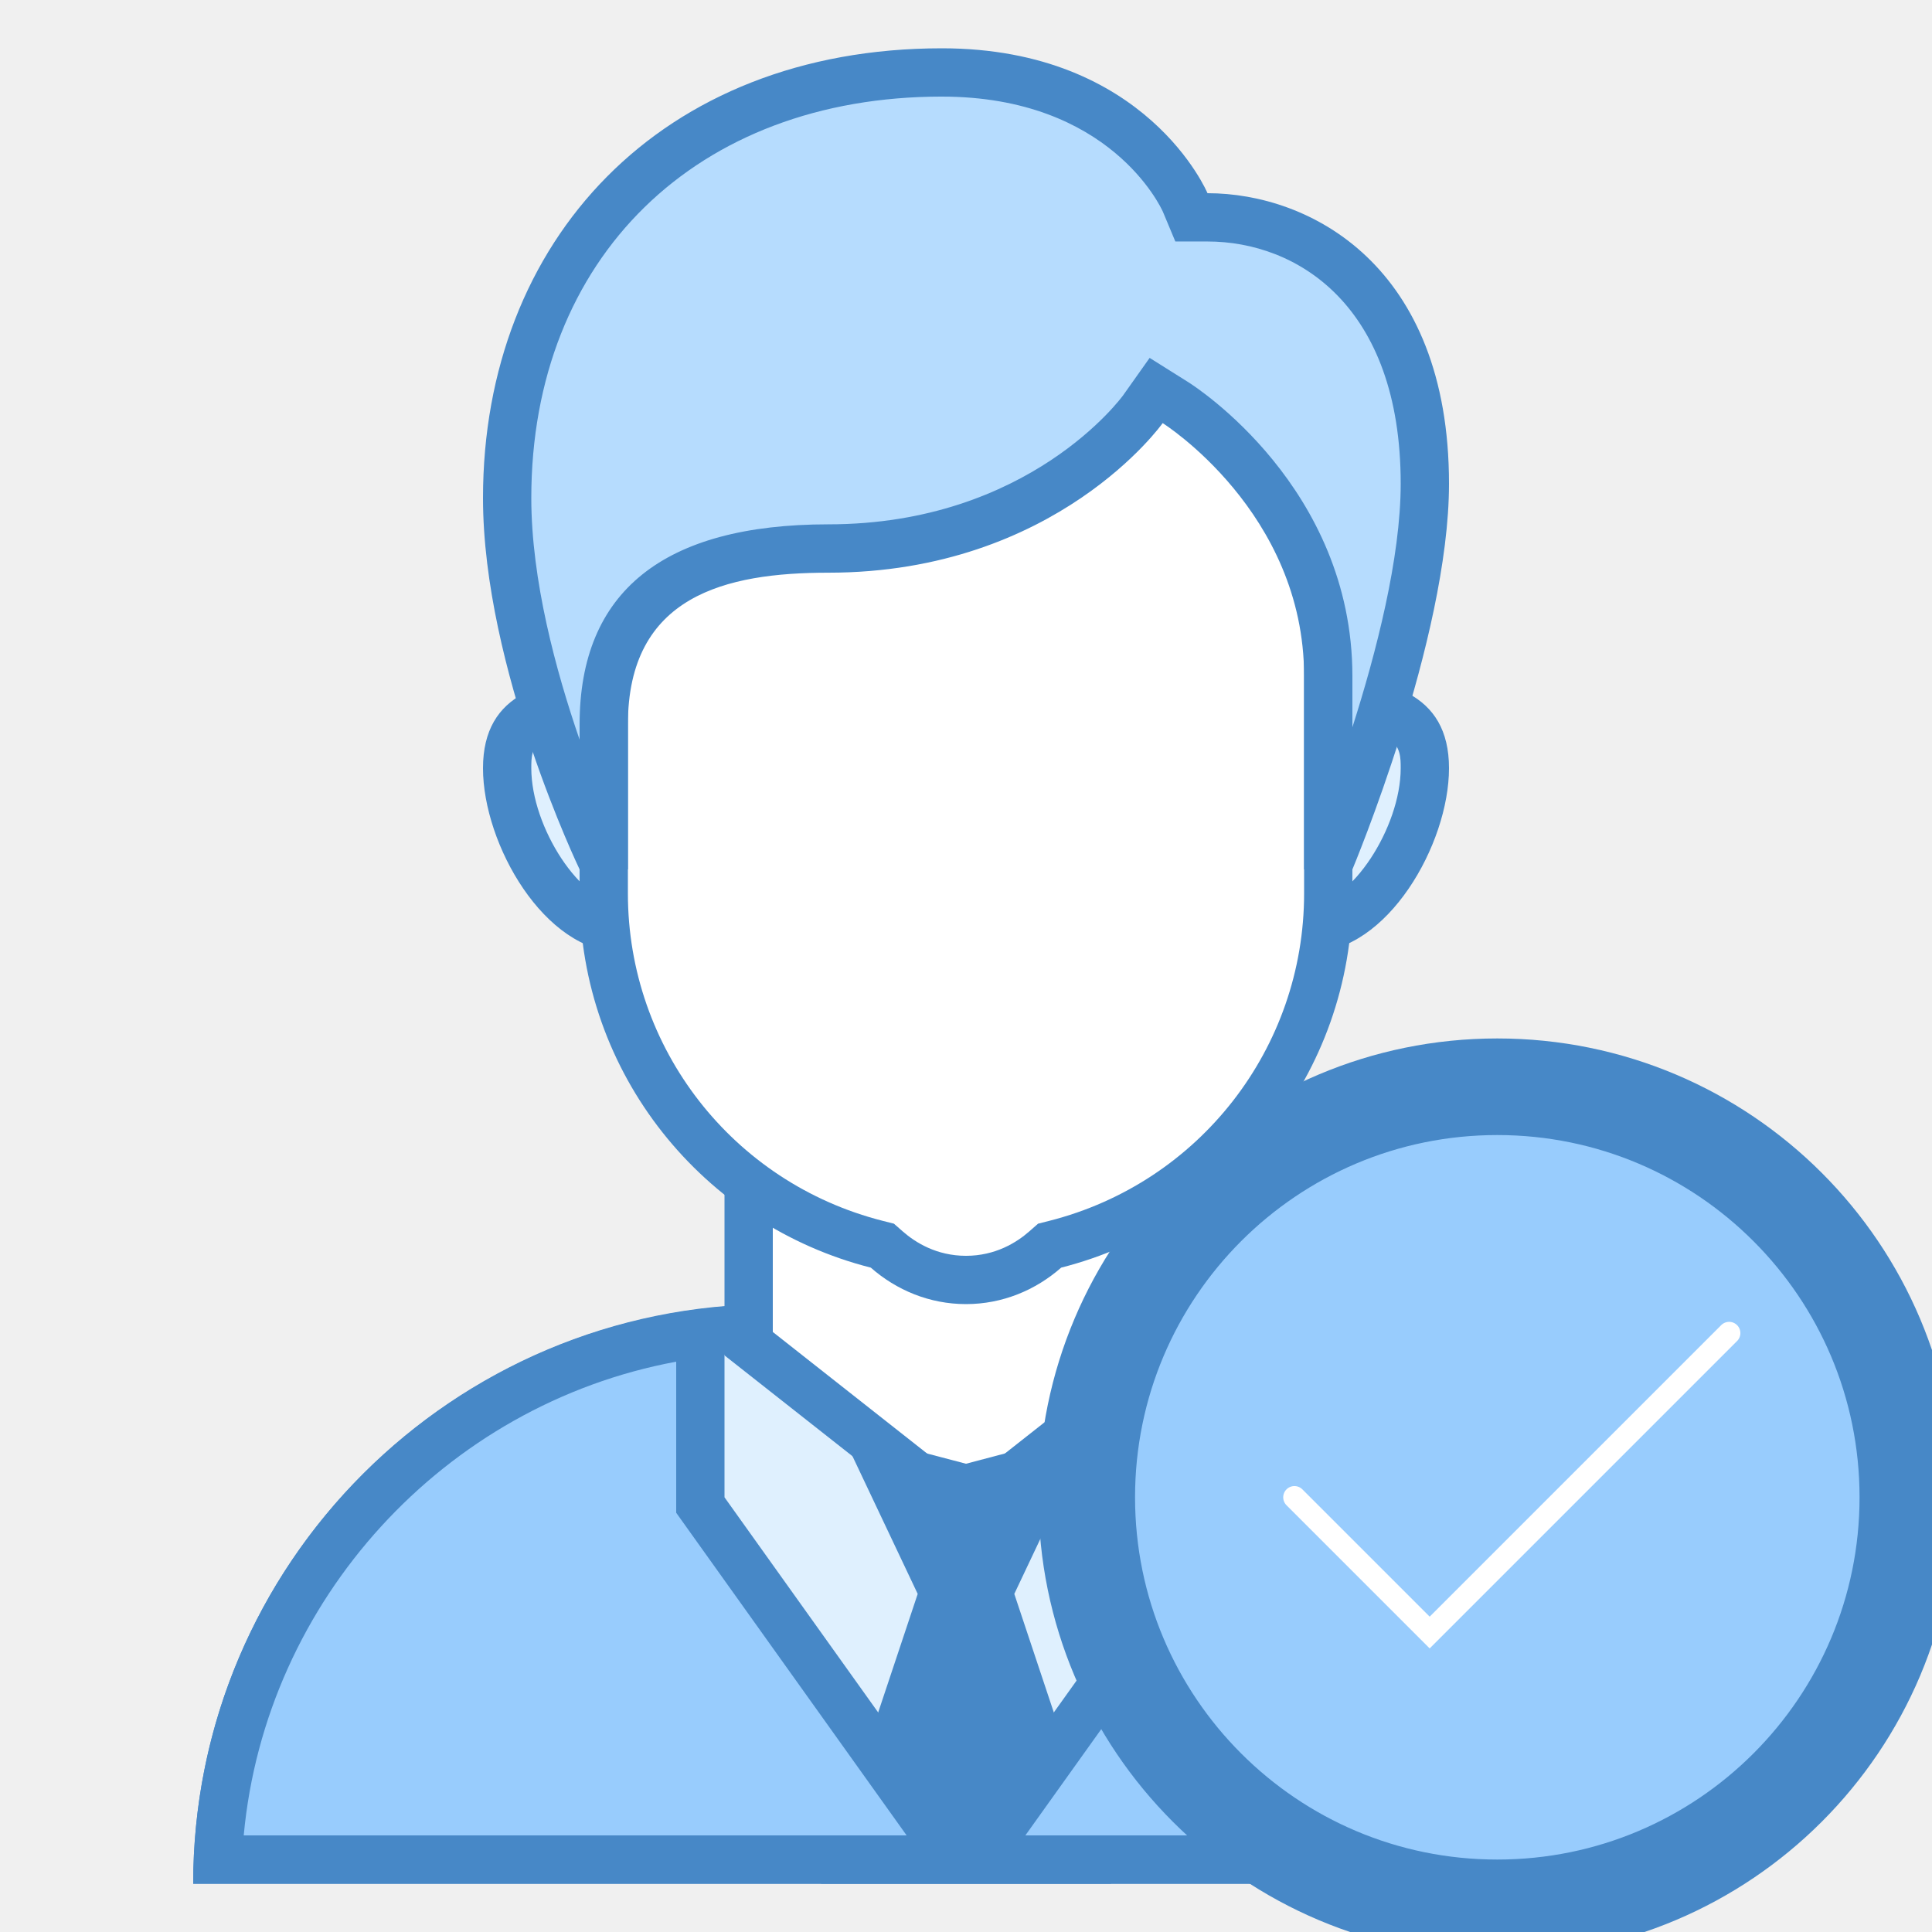
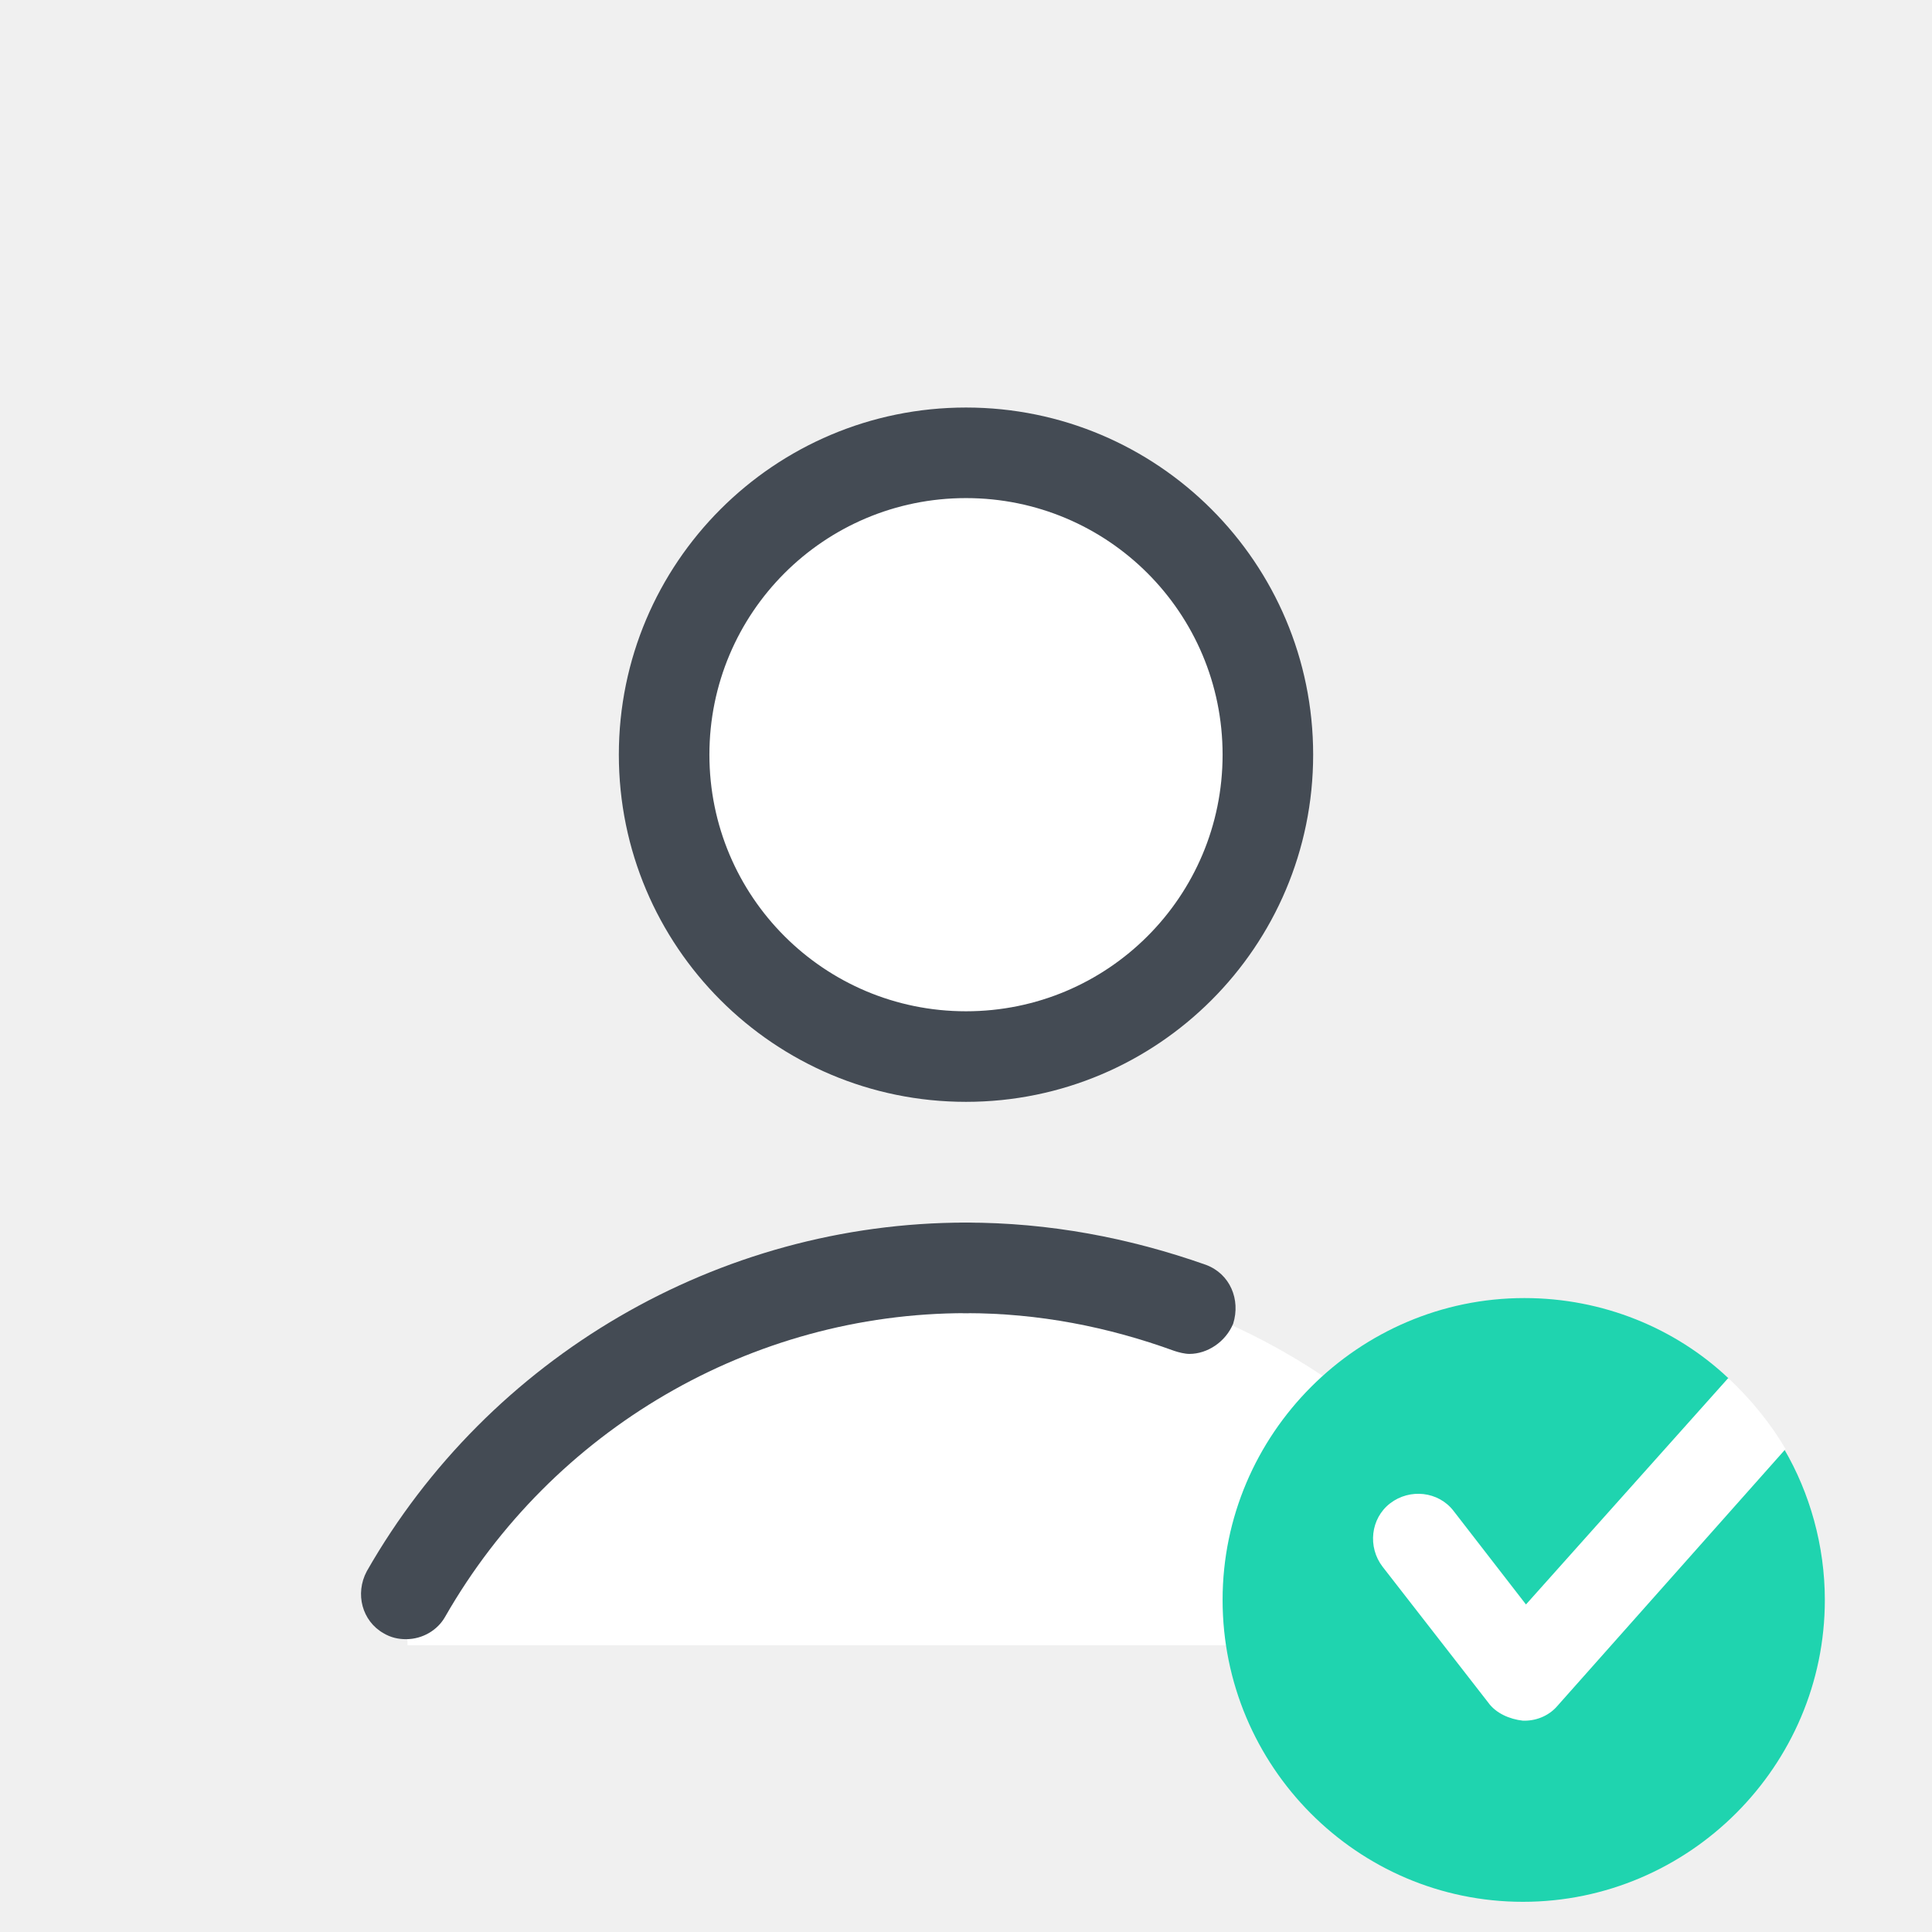
- <svg xmlns="http://www.w3.org/2000/svg" x="0px" y="0px" width="40" height="40" viewBox="0 0 172 172" style=" fill:#000000;">
-   <g fill="none" fill-rule="nonzero" stroke="none" stroke-width="none" stroke-linecap="none" stroke-linejoin="none" stroke-miterlimit="10" stroke-dasharray="" stroke-dashoffset="0" font-family="none" font-weight="none" font-size="none" text-anchor="none" style="mix-blend-mode: normal">
-     <path d="M0,172v-172h172v172z" fill="none" stroke="none" stroke-width="1" stroke-linecap="butt" stroke-linejoin="miter" />
-     <g stroke="none" stroke-width="1" stroke-linecap="butt" stroke-linejoin="miter">
-       <path d="M19.397,165.55c1.131,-26.273 22.859,-47.3 49.403,-47.3h34.4c26.544,0 48.276,21.027 49.403,47.3z" fill="#dff0fe" />
-       <path d="M103.2,120.4c24.635,0 44.926,18.924 47.106,43h-128.613c2.18,-24.076 22.472,-43 47.106,-43h34.4M103.2,116.1h-34.4c-28.496,0 -51.6,23.104 -51.6,51.6h137.6c0,-28.496 -23.104,-51.6 -51.6,-51.6z" fill="#4788c7" />
-       <path d="M66.65,119.622v-22.872h38.7v22.872l-19.35,15.239z" fill="#ffffff" />
-       <path d="M103.2,98.9v19.681l-17.2,13.549l-17.2,-13.549v-19.681h34.4M107.5,94.6h-43v26.067l21.5,16.933l21.5,-16.933v-26.067z" fill="#4788c7" />
-       <path d="M97.184,127.362l-11.184,2.95l-11.176,-2.933l6.876,14.521l-8.6,25.8h25.8l-8.6,-25.8z" fill="#4788c7" />
-       <path d="M87.105,165.55l22.545,-31.562v-15.282c23.585,3.092 41.908,23.052 42.953,46.844zM19.397,165.55c1.045,-23.792 19.367,-43.748 42.953,-46.844v15.282l22.545,31.562z" fill="#98ccfd" />
-       <path d="M111.8,121.226c20.644,3.827 36.567,21.238 38.502,42.174h-59.017l19.715,-27.602l0.8,-1.122v-1.376v-12.074M60.2,121.226v12.074v1.376l0.8,1.122l19.715,27.602h-59.017c1.935,-20.941 17.858,-38.352 38.502,-42.174M107.5,116.315v16.985l-21.5,30.1l-21.5,-30.1v-16.985c-26.479,2.193 -47.3,24.338 -47.3,51.385h137.6c0,-27.047 -20.821,-49.192 -47.3,-51.385z" fill="#4788c7" />
-       <g>
-         <path d="M116.715,82.62c-5.59,0 -10.131,-4.549 -10.131,-10.135c0,-5.586 4.545,-10.135 10.131,-10.135c8.441,0 10.135,2.313 10.135,6.042c0,6.08 -5.01,14.229 -10.135,14.229zM55.285,82.62c-5.126,0 -10.135,-8.149 -10.135,-14.233c0,-3.728 1.698,-6.042 10.135,-6.042c5.59,0 10.131,4.545 10.131,10.135c0,5.59 -4.541,10.139 -10.131,10.139z" fill="#dff0fe" />
-         <path d="M116.715,64.5c7.985,0 7.985,2.068 7.985,3.892c0,5.306 -4.476,12.083 -7.985,12.083c-4.403,0 -7.985,-3.582 -7.985,-7.985c0,-4.407 3.582,-7.989 7.985,-7.989M55.285,64.5c4.403,0 7.985,3.582 7.985,7.985c0,4.403 -3.582,7.985 -7.985,7.985c-3.509,0 -7.985,-6.772 -7.985,-12.083c0,-1.819 0,-3.887 7.985,-3.887M116.715,60.2c-6.785,0 -12.285,5.5 -12.285,12.285c0,6.785 5.5,12.285 12.285,12.285c6.785,0 12.285,-9.598 12.285,-16.383c0,-6.781 -5.5,-8.187 -12.285,-8.187zM55.285,60.2c-6.785,0 -12.285,1.406 -12.285,8.191c0,6.785 5.5,16.383 12.285,16.383c6.785,0 12.285,-5.5 12.285,-12.285c0,-6.785 -5.5,-12.289 -12.285,-12.289z" fill="#4788c7" />
-       </g>
-       <g>
-         <path d="M86,113.95c-2.597,0 -5.04,-0.937 -7.061,-2.709l-0.391,-0.344l-0.499,-0.129c-14.306,-3.629 -24.299,-16.469 -24.299,-31.218v-39.981c0,-7.856 6.39,-14.246 14.242,-14.246h36.013c7.852,0 14.246,6.39 14.246,14.246v39.981c0,14.749 -9.993,27.589 -24.299,31.218l-0.499,0.129l-0.391,0.344c-2.021,1.772 -4.463,2.709 -7.061,2.709z" fill="#ffffff" />
-         <path d="M104.004,27.473c6.669,0 12.096,5.427 12.096,12.096v39.981c0,13.764 -9.327,25.744 -22.683,29.137l-1.002,0.254l-0.778,0.684c-1.131,0.993 -3.023,2.176 -5.637,2.176c-2.614,0 -4.506,-1.183 -5.637,-2.176l-0.778,-0.684l-1.002,-0.254c-13.356,-3.393 -22.683,-15.373 -22.683,-29.137v-39.981c0,-6.669 5.427,-12.096 12.096,-12.096h36.008M104.004,23.173h-36.013c-9.052,0 -16.392,7.34 -16.392,16.396v39.981c0,16.069 11.034,29.524 25.925,33.303c2.27,1.995 5.216,3.247 8.475,3.247c3.259,0 6.205,-1.251 8.475,-3.247c14.891,-3.78 25.925,-17.234 25.925,-33.303v-39.981c0,-9.056 -7.34,-16.396 -16.396,-16.396z" fill="#4788c7" />
-       </g>
-       <g>
-         <path d="M118.25,75.25v-15.05c0,-15.635 -13.042,-24.003 -13.601,-24.351l-1.711,-1.075l-1.183,1.647c-0.365,0.507 -9.112,12.414 -28.01,12.414c-4.945,0 -19.995,0 -19.995,15.665v10.75h-0.77c-1.875,-4.223 -7.83,-18.628 -7.83,-30.908c0,-22.665 15.553,-37.892 38.7,-37.892c16.508,0 21.466,11.116 21.668,11.588l0.563,1.303l1.419,0.009c7.185,0 19.35,4.997 19.35,23.715c0,11.279 -6.05,27.49 -7.903,32.185z" fill="#b6dcfe" />
-         <path d="M83.85,8.6c14.977,0 19.513,9.877 19.681,10.255l1.105,2.644h2.864c7.934,0 17.2,5.646 17.2,21.564c0,6.605 -2.18,15.041 -4.3,21.685v-4.549c0,-16.809 -14.009,-25.796 -14.607,-26.174l-3.444,-2.163l-2.352,3.32c-0.082,0.116 -8.346,11.498 -26.252,11.498c-14.693,0.004 -22.145,5.998 -22.145,17.819v1.35c-2.111,-6.115 -4.3,-14.211 -4.3,-21.513c0,-21.375 14.689,-35.737 36.55,-35.737M83.85,4.3c-25.022,0 -40.85,17.118 -40.85,40.037c0,15.183 8.6,33.063 8.6,33.063h4.3c0,0 0,-8.725 0,-12.9c0,-11.472 8.703,-13.515 17.845,-13.515c20.339,0 29.765,-13.317 29.765,-13.317c0,0 12.59,7.908 12.59,22.532c0,4.597 0,17.2 0,17.2h4.3c0,0 8.6,-20.502 8.6,-34.336c0,-19.423 -12.371,-25.864 -21.5,-25.864c0,0 -5.388,-12.9 -23.65,-12.9z" fill="#4788c7" />
-       </g>
-     </g>
-     <g stroke-width="2" stroke-linecap="round">
-       <g id="Layer_1">
-         <g fill="#98ccfd" stroke="#4788c7" stroke-linejoin="miter">
-           <circle cx="31" cy="31" transform="scale(4.3,4.3)" r="8.5" />
-         </g>
-         <path d="M133.3,98.9c18.92,0 34.4,15.48 34.4,34.4c0,18.92 -15.48,34.4 -34.4,34.4c-18.92,0 -34.4,-15.48 -34.4,-34.4c0,-18.92 15.48,-34.4 34.4,-34.4M133.3,94.6c-21.5,0 -38.7,17.2 -38.7,38.7c0,21.5 17.2,38.7 38.7,38.7c21.5,0 38.7,-17.2 38.7,-38.7c0,-21.5 -17.2,-38.7 -38.7,-38.7z" fill="#4788c7" stroke="#4788c7" stroke-linejoin="round" />
-         <path d="M115.24,133.3l12.04,12.04l26.66,-26.66" fill="none" stroke="#ffffff" stroke-linejoin="miter" />
-       </g>
-     </g>
-     <path d="M94.6,172v-77.4h77.4v77.4z" id="overlay-drag" fill="#ff0000" stroke="none" stroke-width="1" stroke-linecap="butt" stroke-linejoin="miter" opacity="0" />
+ <svg xmlns="http://www.w3.org/2000/svg" x="0px" y="0px" width="64" height="64" viewBox="0 0 128 128" style=" fill:#000000;">
+   <path fill="#fff" d="M101.1,105.6C93.7,92.7,79.9,84,64,84h0c-15.9,0-29.7,8.7-37.1,21.6L27,109h74L101.1,105.6z" />
+   <path fill="#444b54" d="M78.8,89.7c-0.3,0-0.7-0.1-1-0.2c-4.4-1.6-9-2.5-13.8-2.5c-1.7,0-3-1.3-3-3s1.3-3,3-3c5.5,0,10.8,1,15.9,2.8c1.6,0.6,2.3,2.3,1.8,3.9C81.2,88.9,80,89.7,78.8,89.7z" />
+   <path fill="#444b54" d="M26.9,108.6c-0.5,0-1-0.1-1.5-0.4c-1.4-0.8-1.9-2.6-1.1-4.1C32.4,89.9,47.6,81,64,81c1.7,0,3,1.3,3,3s-1.3,3-3,3c-14.2,0-27.4,7.7-34.5,20.1C29,108,28,108.6,26.9,108.6z" />
+   <path fill="#fff" d="M64 30A20 20 0 1 0 64 70A20 20 0 1 0 64 30Z" />
+   <path fill="#444b54" d="M64,73c-12.7,0-23-10.3-23-23s10.3-23,23-23s23,10.3,23,23S76.7,73,64,73z M64,33c-9.4,0-17,7.6-17,17s7.6,17,17,17s17-7.6,17-17S73.4,33,64,33z" />
+   <g>
+     <path fill="#fff" d="M107.9,109h-14c-1.7,0-3-1.3-3-3s1.3-3,3-3h14c1.7,0,3,1.3,3,3S109.6,109,107.9,109z" />
+     <path fill="#1fd4af" d="M81,106c0-11,9-20,20-20c5.2,0,10,2,13.5,5.3c0.4,0.4-0.7,1-0.9,1.6c-0.1,0.6,0.7,1.3,1,1.7c0.4,0.5,1.5,1.6,2.4,1.8c0.6,0.1,1.1-0.7,1.2-0.4c1.7,2.9,2.7,6.4,2.7,10c0,11-9,20-20,20S81,117,81,106z" />
+     <path fill="#fff" d="M114.5,91.3l-13.4,15l-4.8-6.2c-1-1.3-2.9-1.5-4.2-0.5c-1.3,1-1.5,2.9-0.5,4.2l7,9c0.5,0.7,1.4,1.1,2.3,1.2c0,0,0.1,0,0.1,0c0.9,0,1.7-0.4,2.2-1l15.1-17C117.3,94.3,116,92.7,114.5,91.3z" />
  </g>
</svg>
